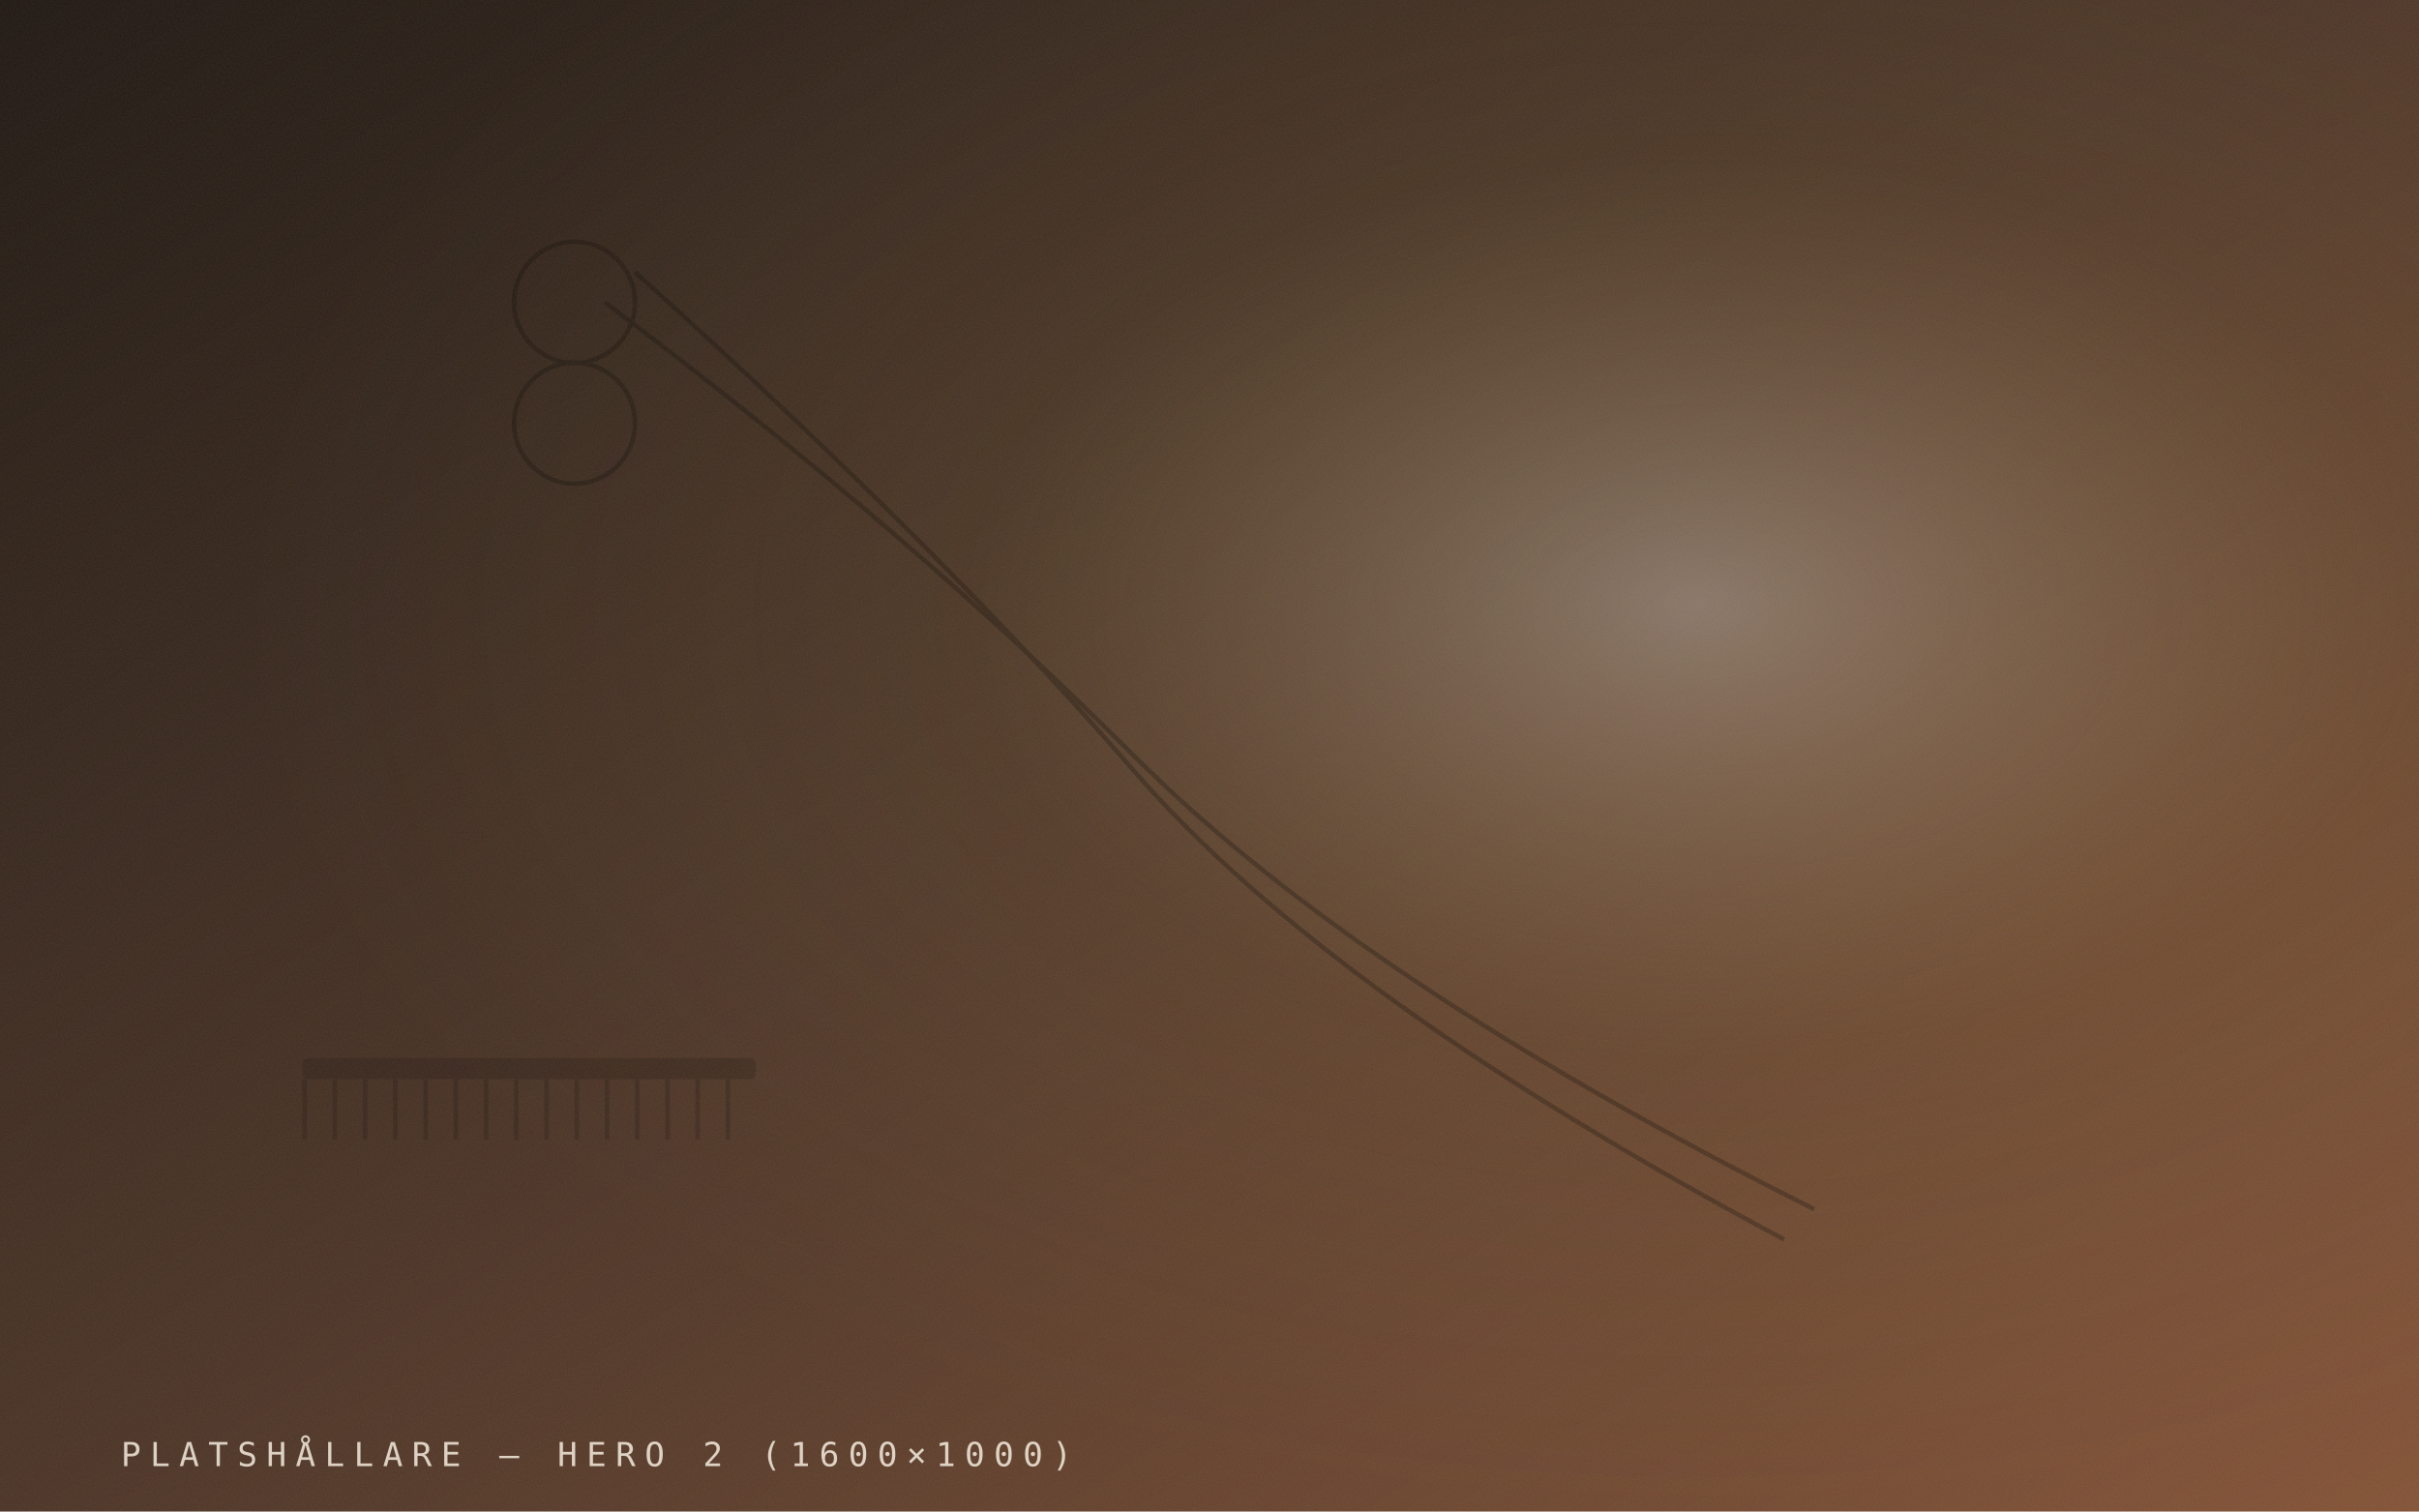
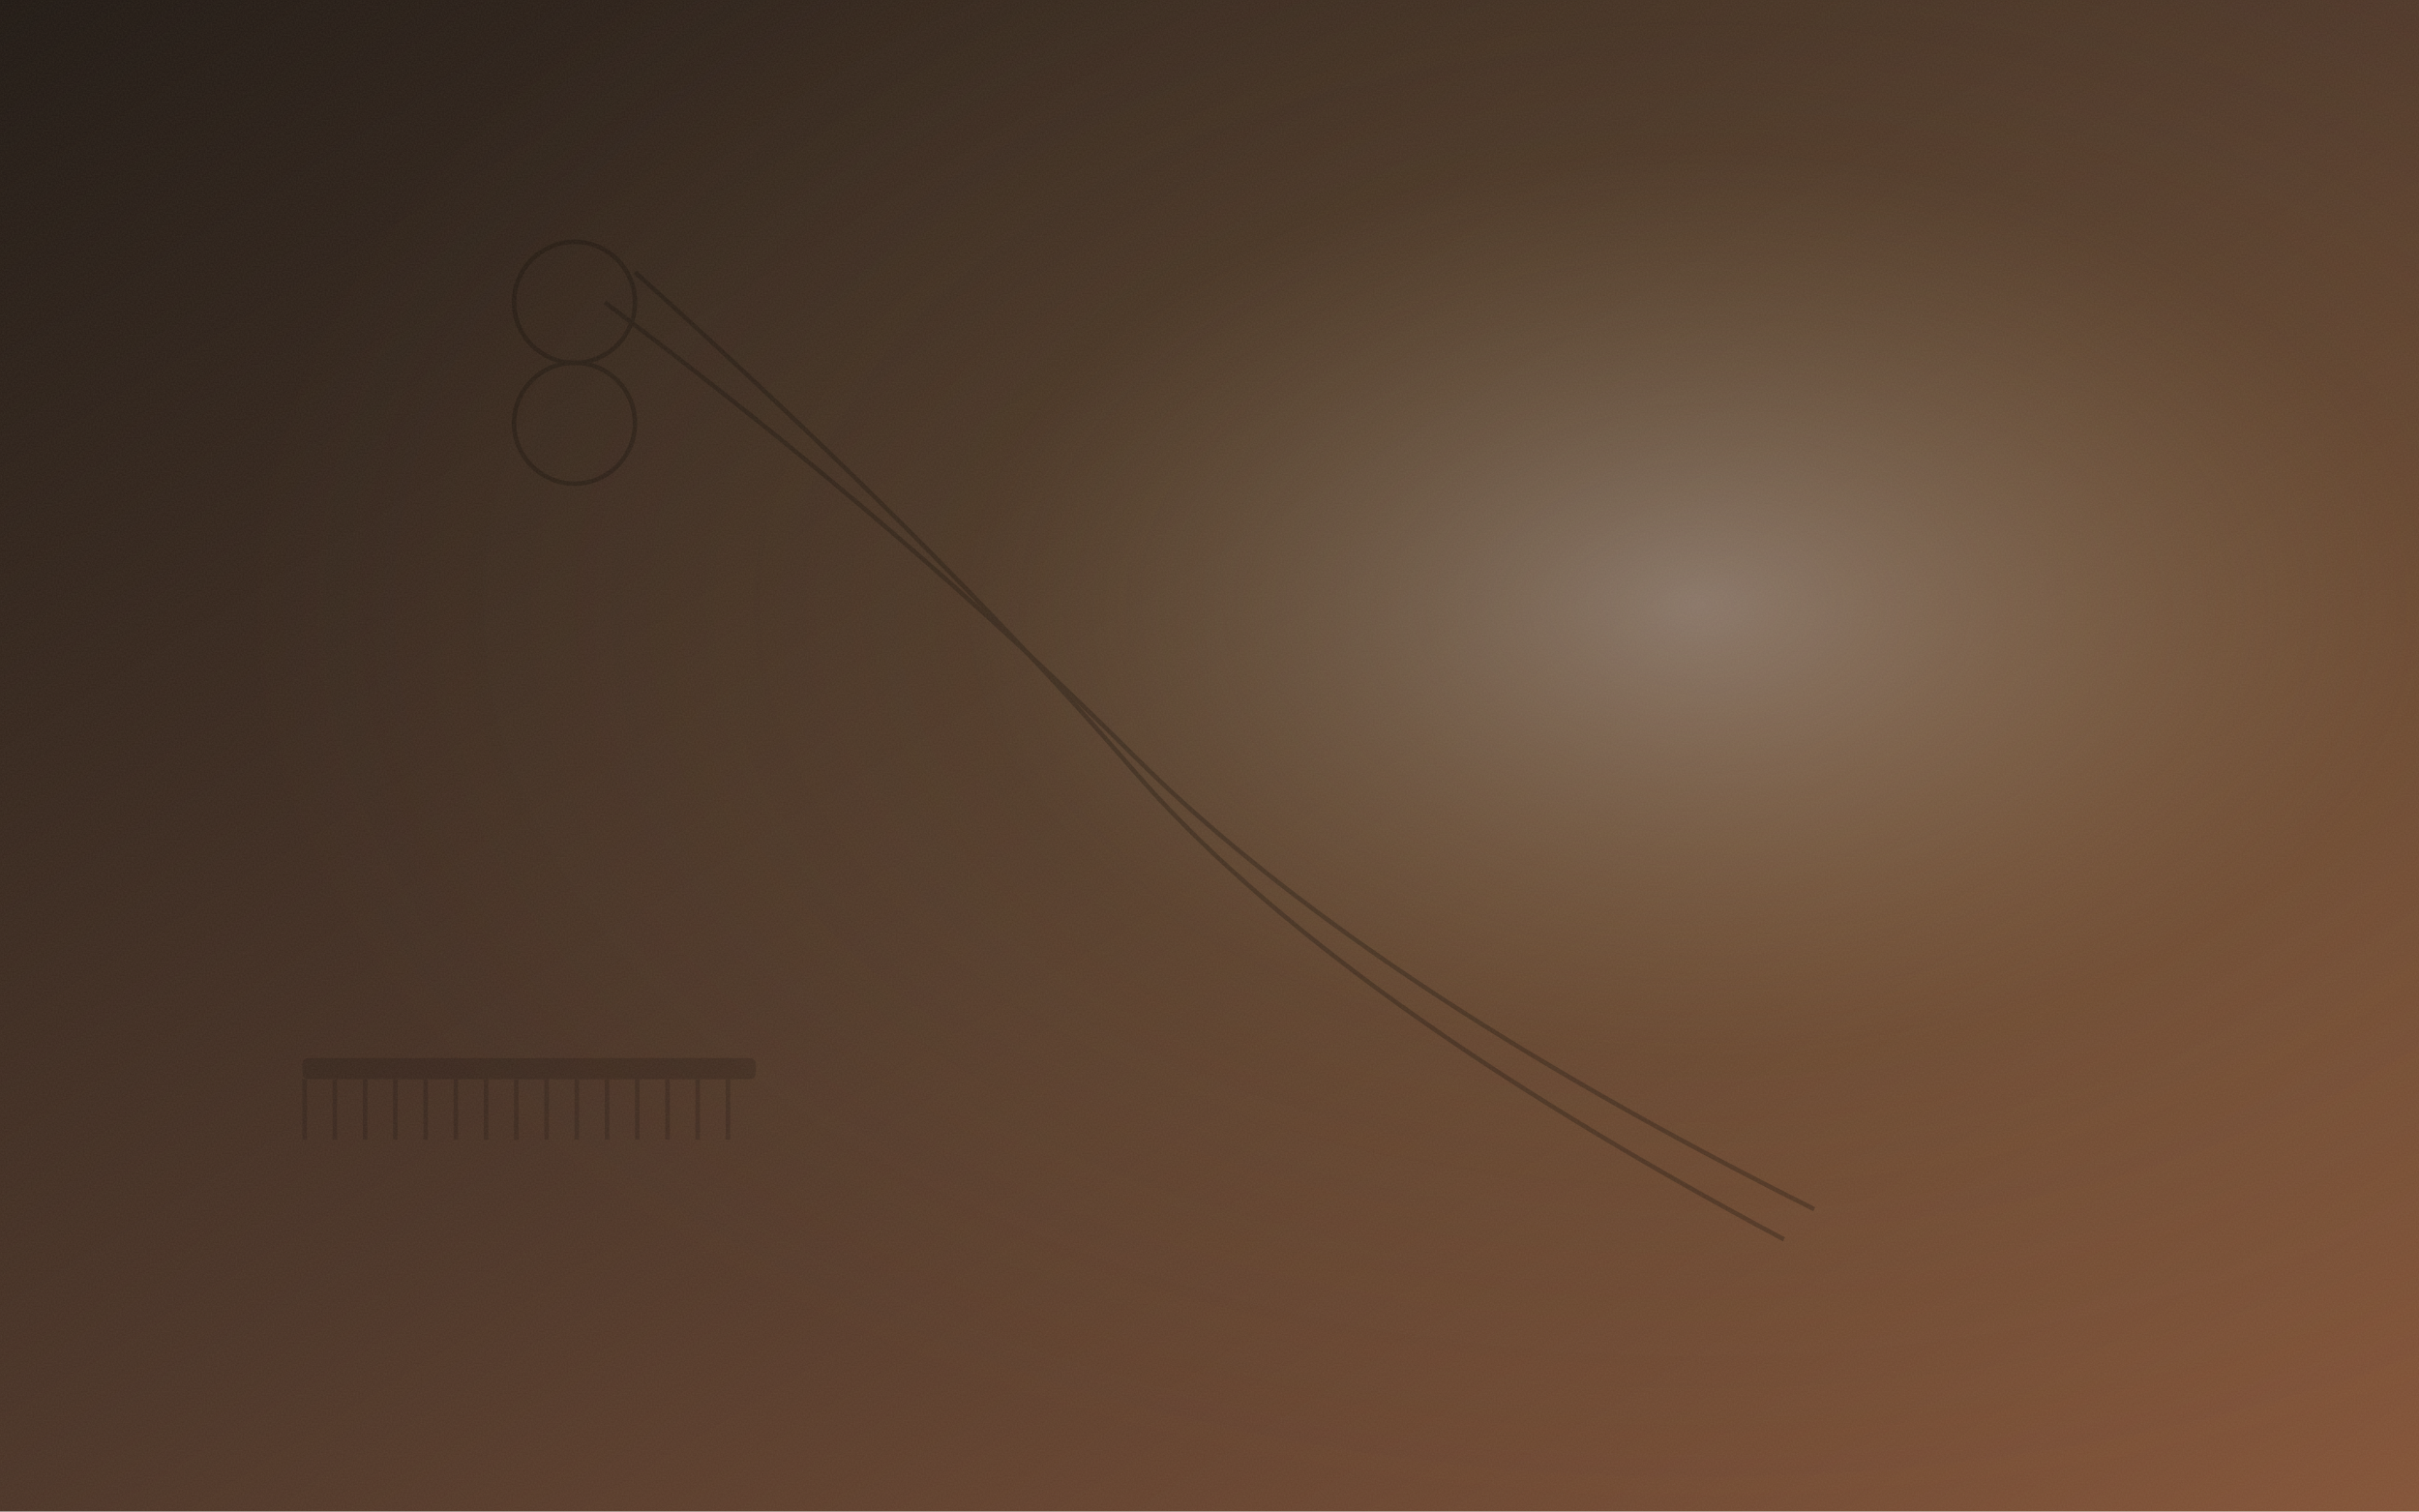
<svg xmlns="http://www.w3.org/2000/svg" viewBox="0 0 1600 1000" width="1600" height="1000" preserveAspectRatio="xMidYMid slice">
  <defs>
    <linearGradient id="bg2" x1="0%" y1="0%" x2="100%" y2="100%">
      <stop offset="0%" stop-color="#1F1813" />
      <stop offset="50%" stop-color="#4A3326" />
      <stop offset="100%" stop-color="#825236" />
    </linearGradient>
    <radialGradient id="glow2" cx="70%" cy="40%" r="60%">
      <stop offset="0%" stop-color="#F4ECDE" stop-opacity="0.35" />
      <stop offset="50%" stop-color="#C8A55C" stop-opacity="0.08" />
      <stop offset="100%" stop-color="#C8A55C" stop-opacity="0" />
    </radialGradient>
    <filter id="noise2" x="0%" y="0%" width="100%" height="100%">
      <feTurbulence type="fractalNoise" baseFrequency="0.9" numOctaves="2" seed="11" />
      <feColorMatrix values="0 0 0 0 1  0 0 0 0 0.9  0 0 0 0 0.74  0 0 0 0.13 0" />
      <feComposite in2="SourceGraphic" operator="in" />
    </filter>
  </defs>
  <rect width="1600" height="1000" fill="url(#bg2)" />
  <rect width="1600" height="1000" fill="url(#glow2)" />
  <g opacity="0.28" stroke="#0B0805" stroke-width="3" fill="none">
    <path d="M 400 200 Q 600 350 750 500 Q 900 650 1200 800" />
    <path d="M 420 180 Q 620 360 750 510 Q 880 660 1180 820" />
    <circle cx="380" cy="200" r="40" />
    <circle cx="380" cy="280" r="40" />
  </g>
  <g opacity="0.18" fill="#0B0805">
    <rect x="200" y="700" width="300" height="14" rx="4" />
    <g>
      <rect x="200" y="714" width="3" height="40" />
      <rect x="220" y="714" width="3" height="40" />
      <rect x="240" y="714" width="3" height="40" />
      <rect x="260" y="714" width="3" height="40" />
      <rect x="280" y="714" width="3" height="40" />
      <rect x="300" y="714" width="3" height="40" />
      <rect x="320" y="714" width="3" height="40" />
      <rect x="340" y="714" width="3" height="40" />
      <rect x="360" y="714" width="3" height="40" />
      <rect x="380" y="714" width="3" height="40" />
      <rect x="400" y="714" width="3" height="40" />
      <rect x="420" y="714" width="3" height="40" />
      <rect x="440" y="714" width="3" height="40" />
      <rect x="460" y="714" width="3" height="40" />
      <rect x="480" y="714" width="3" height="40" />
    </g>
  </g>
  <rect width="1600" height="1000" filter="url(#noise2)" opacity="0.5" />
-   <text x="80" y="970" font-family="'Tenor Sans', monospace" font-size="22" fill="#F4ECDE" letter-spacing="6" opacity="0.85">
-     PLATSHÅLLARE — HERO 2 (1600×1000)
-   </text>
</svg>
